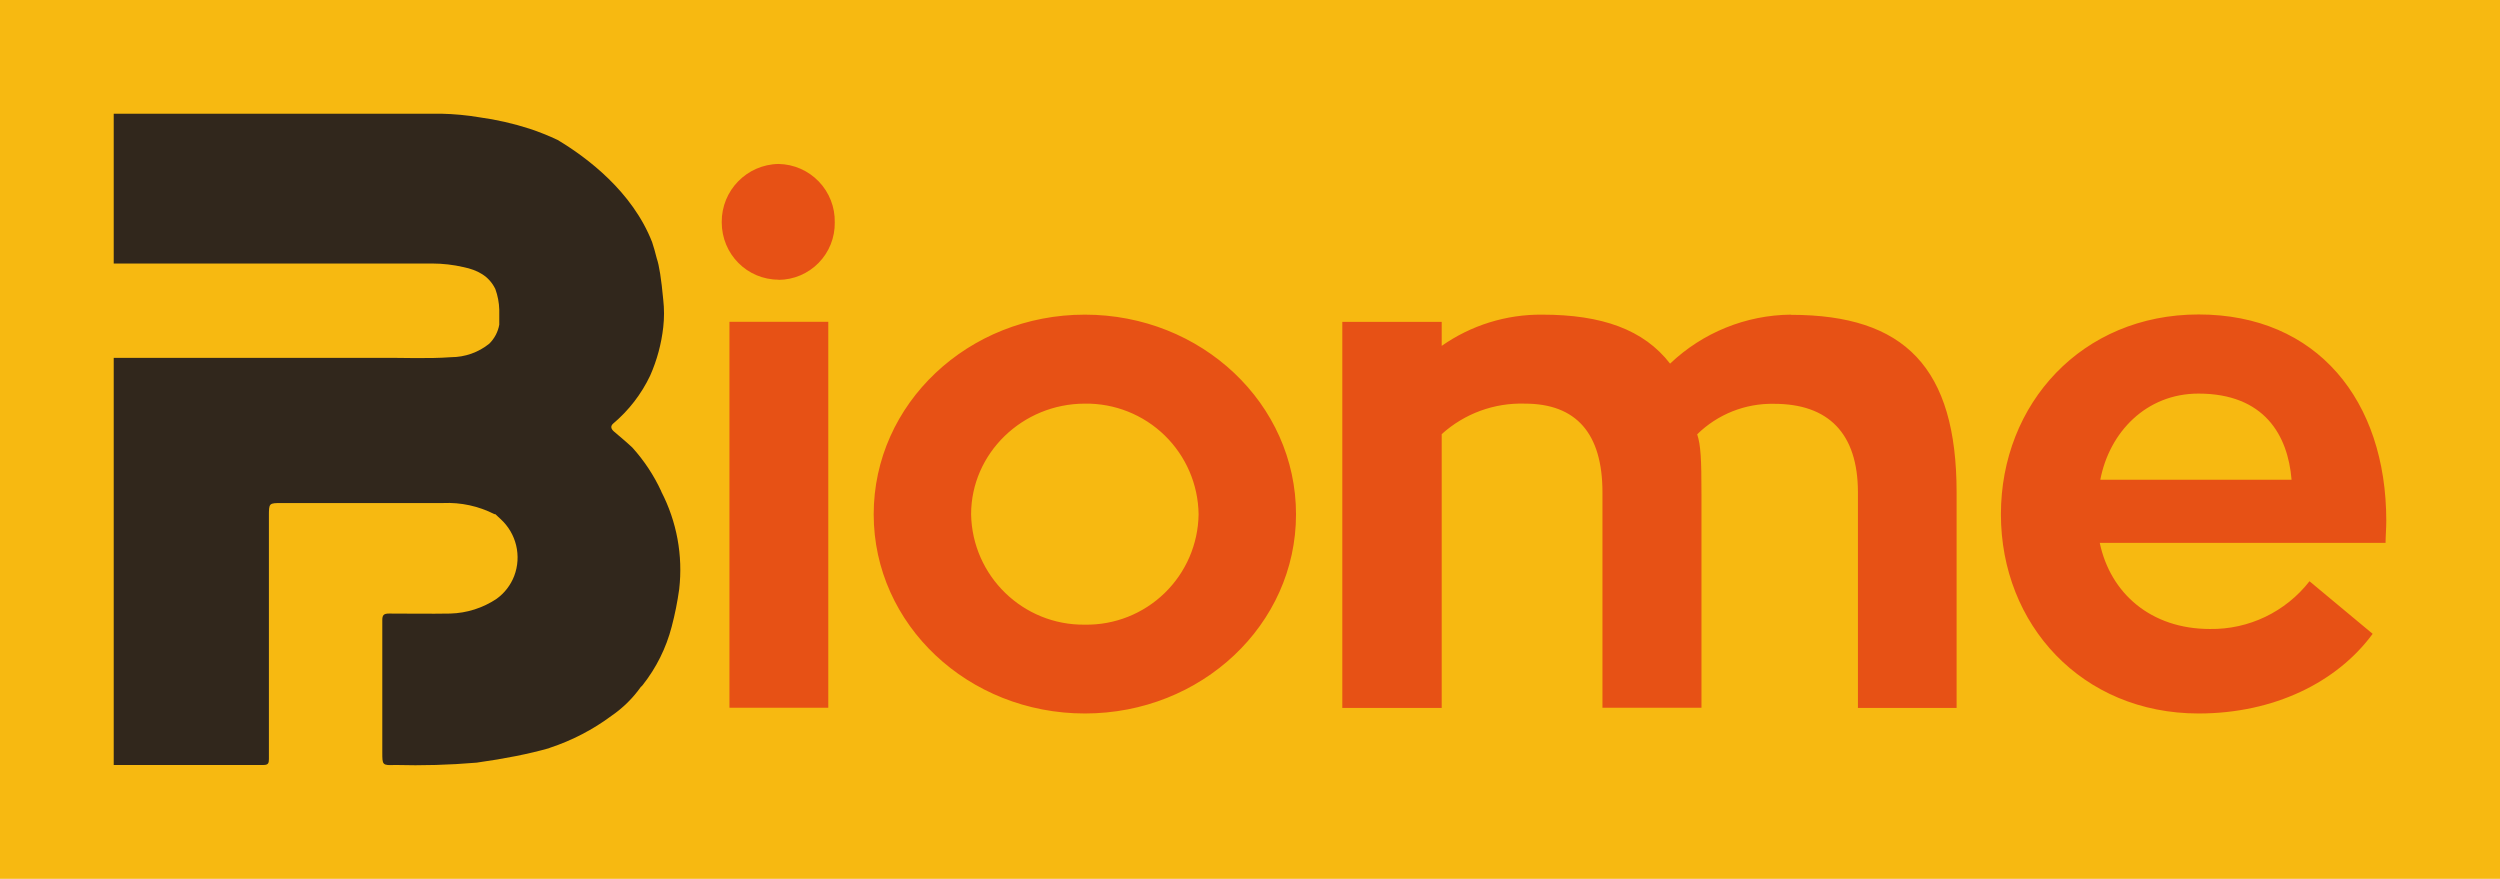
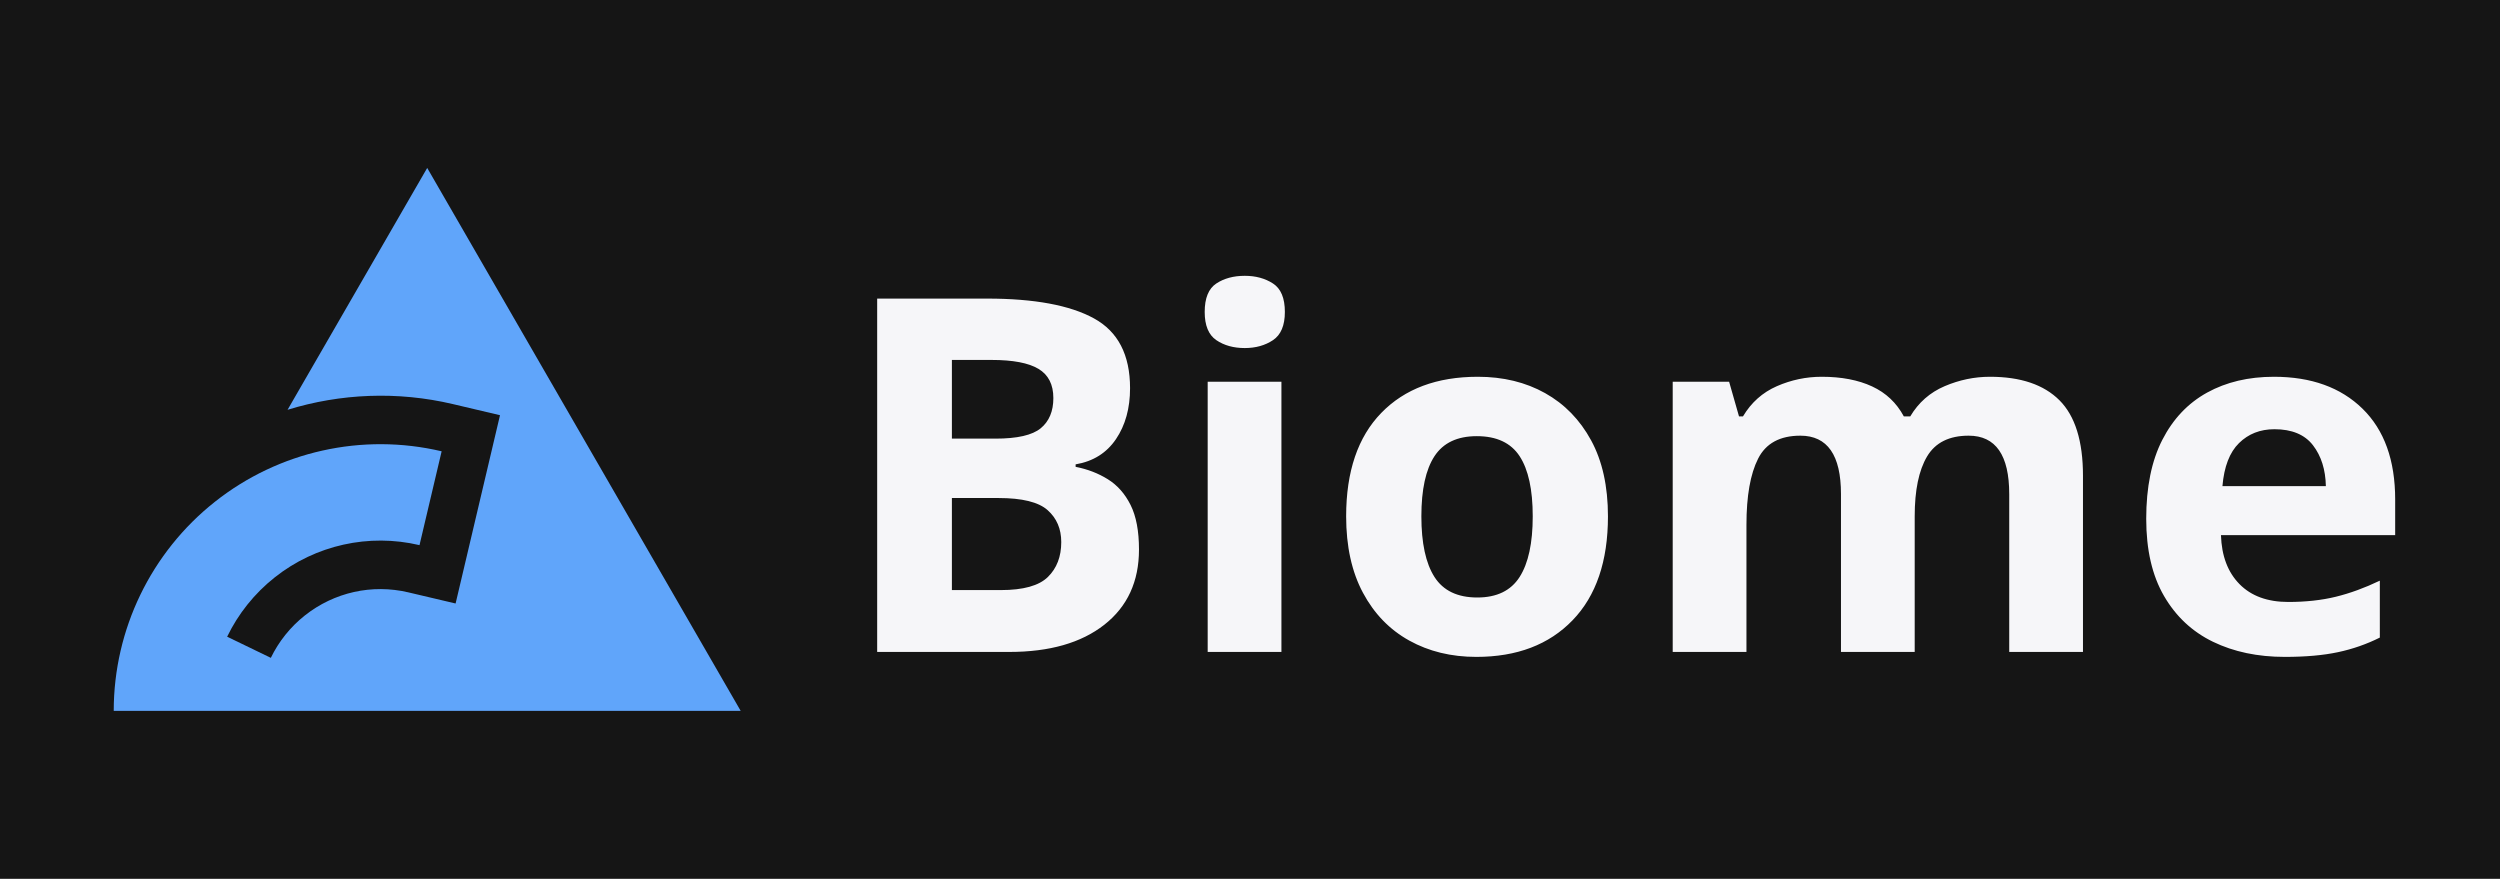
- <svg xmlns="http://www.w3.org/2000/svg" version="1.0" width="1374" height="483">
-   <rect fill="#f7b911" width="100%" height="100%" />
-   <g transform="translate(62.5,62.5)" fill="#31271c">
-     <path d="M300.94 207.56a96.04 96.04 0 0 0-15.88-24.06c-3.25-3.06-6.7-5.92-10.16-8.87-1.67-1.48-1.97-2.96-.39-4.34a78.49 78.49 0 0 0 20.31-26.33 90.71 90.71 0 0 0 7.2-26.62 66.95 66.95 0 0 0 0-15.09q-1.58-17.06-3.55-22.68-1.28-5.13-2.56-8.97c-10.85-27.8-35.8-46.54-51.97-56.2a136.37 136.37 0 0 0-15.28-6.12 161.02 161.02 0 0 0-27.6-6.3A145.14 145.14 0 0 0 180.14 0H0v82.33h175.12a77.3 77.3 0 0 1 17.16 1.98c7.49 1.57 13.9 4.73 17.45 12.02a36.09 36.09 0 0 1 2.17 11.34v8.29a19.42 19.42 0 0 1-5.52 10.45 33.52 33.52 0 0 1-20.9 7.4c-13.42.98-26.93.2-40.44.39H0v223.73h82.33c2.57 0 2.96-.99 2.96-3.26v-133.5c0-7.2 0-7.2 7.1-7.2h88.64a56.6 56.6 0 0 1 28.2 6.11.79.79 0 0 0 .5 0l2.86 2.66a28.6 28.6 0 0 1 7.5 31.36 27.8 27.8 0 0 1-9.67 12.52 48.12 48.12 0 0 1-25.44 8.09c-11.24.2-22.48 0-33.72 0-2.86 0-3.65.88-3.65 3.55v72.77c0 6.9 0 7.2 7 6.9a398.26 398.26 0 0 0 44.86-1.28q23.27-3.26 39.64-7.9a11.73 11.73 0 0 0 .7-.29 119.9 119.9 0 0 0 33.91-17.65 64.1 64.1 0 0 0 15.97-15.77 5.03 5.03 0 0 0 1-1A86.97 86.97 0 0 0 306.64 282a174.33 174.33 0 0 0 4.15-20.7 93.38 93.38 0 0 0-9.86-53.64zM140.8 78.88z" />
-     <path fill="#e75115" d="M338.4 326.47h54.33v-212.1H338.4zm27.02-235.16a31.06 31.06 0 0 0 30.86-31.56 31.45 31.45 0 0 0-30.86-32.14 31.75 31.75 0 0 0-31.26 32.04c0 17.56 14 31.56 31.26 31.56zm168.32 19.12c-64.1 0-116.06 48.91-116.06 109.75 0 60.64 51.96 109.45 116.06 109.45 64.09 0 116.05-48.81 116.05-109.45 0-60.84-51.96-109.75-116.05-109.75zm0 170.39a61.82 61.82 0 0 1-62.52-60.64c0-33.53 28.2-60.84 62.52-60.84a61.63 61.63 0 0 1 62.51 60.84 61.53 61.53 0 0 1-62.51 60.64zm388-170.39a97.62 97.62 0 0 0-66.36 26.92c-14.5-18.73-37.47-26.92-70.3-26.92a94.66 94.66 0 0 0-55.22 17.16v-13.21h-54.63v212.2h54.63V176.1a65.08 65.08 0 0 1 45.75-16.76c28.1 0 42.6 16.27 42.6 48.71v118.42h54.42V209.04c0-19.13-.4-27.02-2.36-32.84a58.57 58.57 0 0 1 42.3-16.76c29.58 0 46.05 15.97 46.05 48.71v118.42h54.23V208.25c0-68.73-28.5-97.72-91.01-97.72zm326.87 125.43c0-3.55.39-7.8.39-12.13 0-66.06-37.96-113.4-103.14-113.4-64.09 0-108.66 49.01-108.66 109.85 0 60.64 44.57 109.45 108.66 109.45 41.41 0 76.12-17.16 95.65-43.78l-34.71-28.9a68.04 68.04 0 0 1-54.73 26.24c-32.44 0-54.72-19.63-60.54-47.33zm-102.85-82.04c36.29 0 49.2 22.97 51.18 47.33h-105.11c5.03-26.23 25.34-47.33 53.93-47.33z" />
+ <svg xmlns="http://www.w3.org/2000/svg" width="1374" height="483" version="1.0">
+   <rect width="100%" height="100%" fill="#151515" />
+   <g transform="translate(-10.267 17.12)" stroke-linecap="square">
+     <path d="m245.06 75.173-76.751 132.93c29.122-8.978 60.452-10.309 90.821-3.146l25.939 6.123-24.404 103.48-25.976-6.122c-19.954-4.707-40.754-0.043-56.841 12.674-8.047 6.364-14.386 14.355-18.731 23.319l-24.01-11.616c6.074-12.545 14.955-23.736 26.172-32.616 22.439-17.761 51.695-24.284 79.549-17.712l12.165-51.574c-43.577-10.273-89.504-0.043-124.61 27.744-35.106 27.785-55.611 70.142-55.611 114.91l344.58 0.01z" fill="#60a5fa" stroke-width="26.257" style="paint-order:markers fill stroke" />
+     <text x="467.878" y="341.189" fill="#f6f6f9" font-family="'DM Serif Display'" font-size="272px" letter-spacing="2.125px" stroke-width="68.489" style="paint-order:markers stroke fill" xml:space="preserve">
+       <tspan x="467.878" y="341.189" fill="#f6f6f9" font-family="'Plus Jakarta Sans'" font-size="272px" font-weight="800" stroke-width="68.489" style="font-feature-settings:'ss02';font-variant-caps:normal;font-variant-east-asian:normal;font-variant-ligatures:normal;font-variant-numeric:normal">Biome</tspan>
+     </text>
  </g>
</svg>
